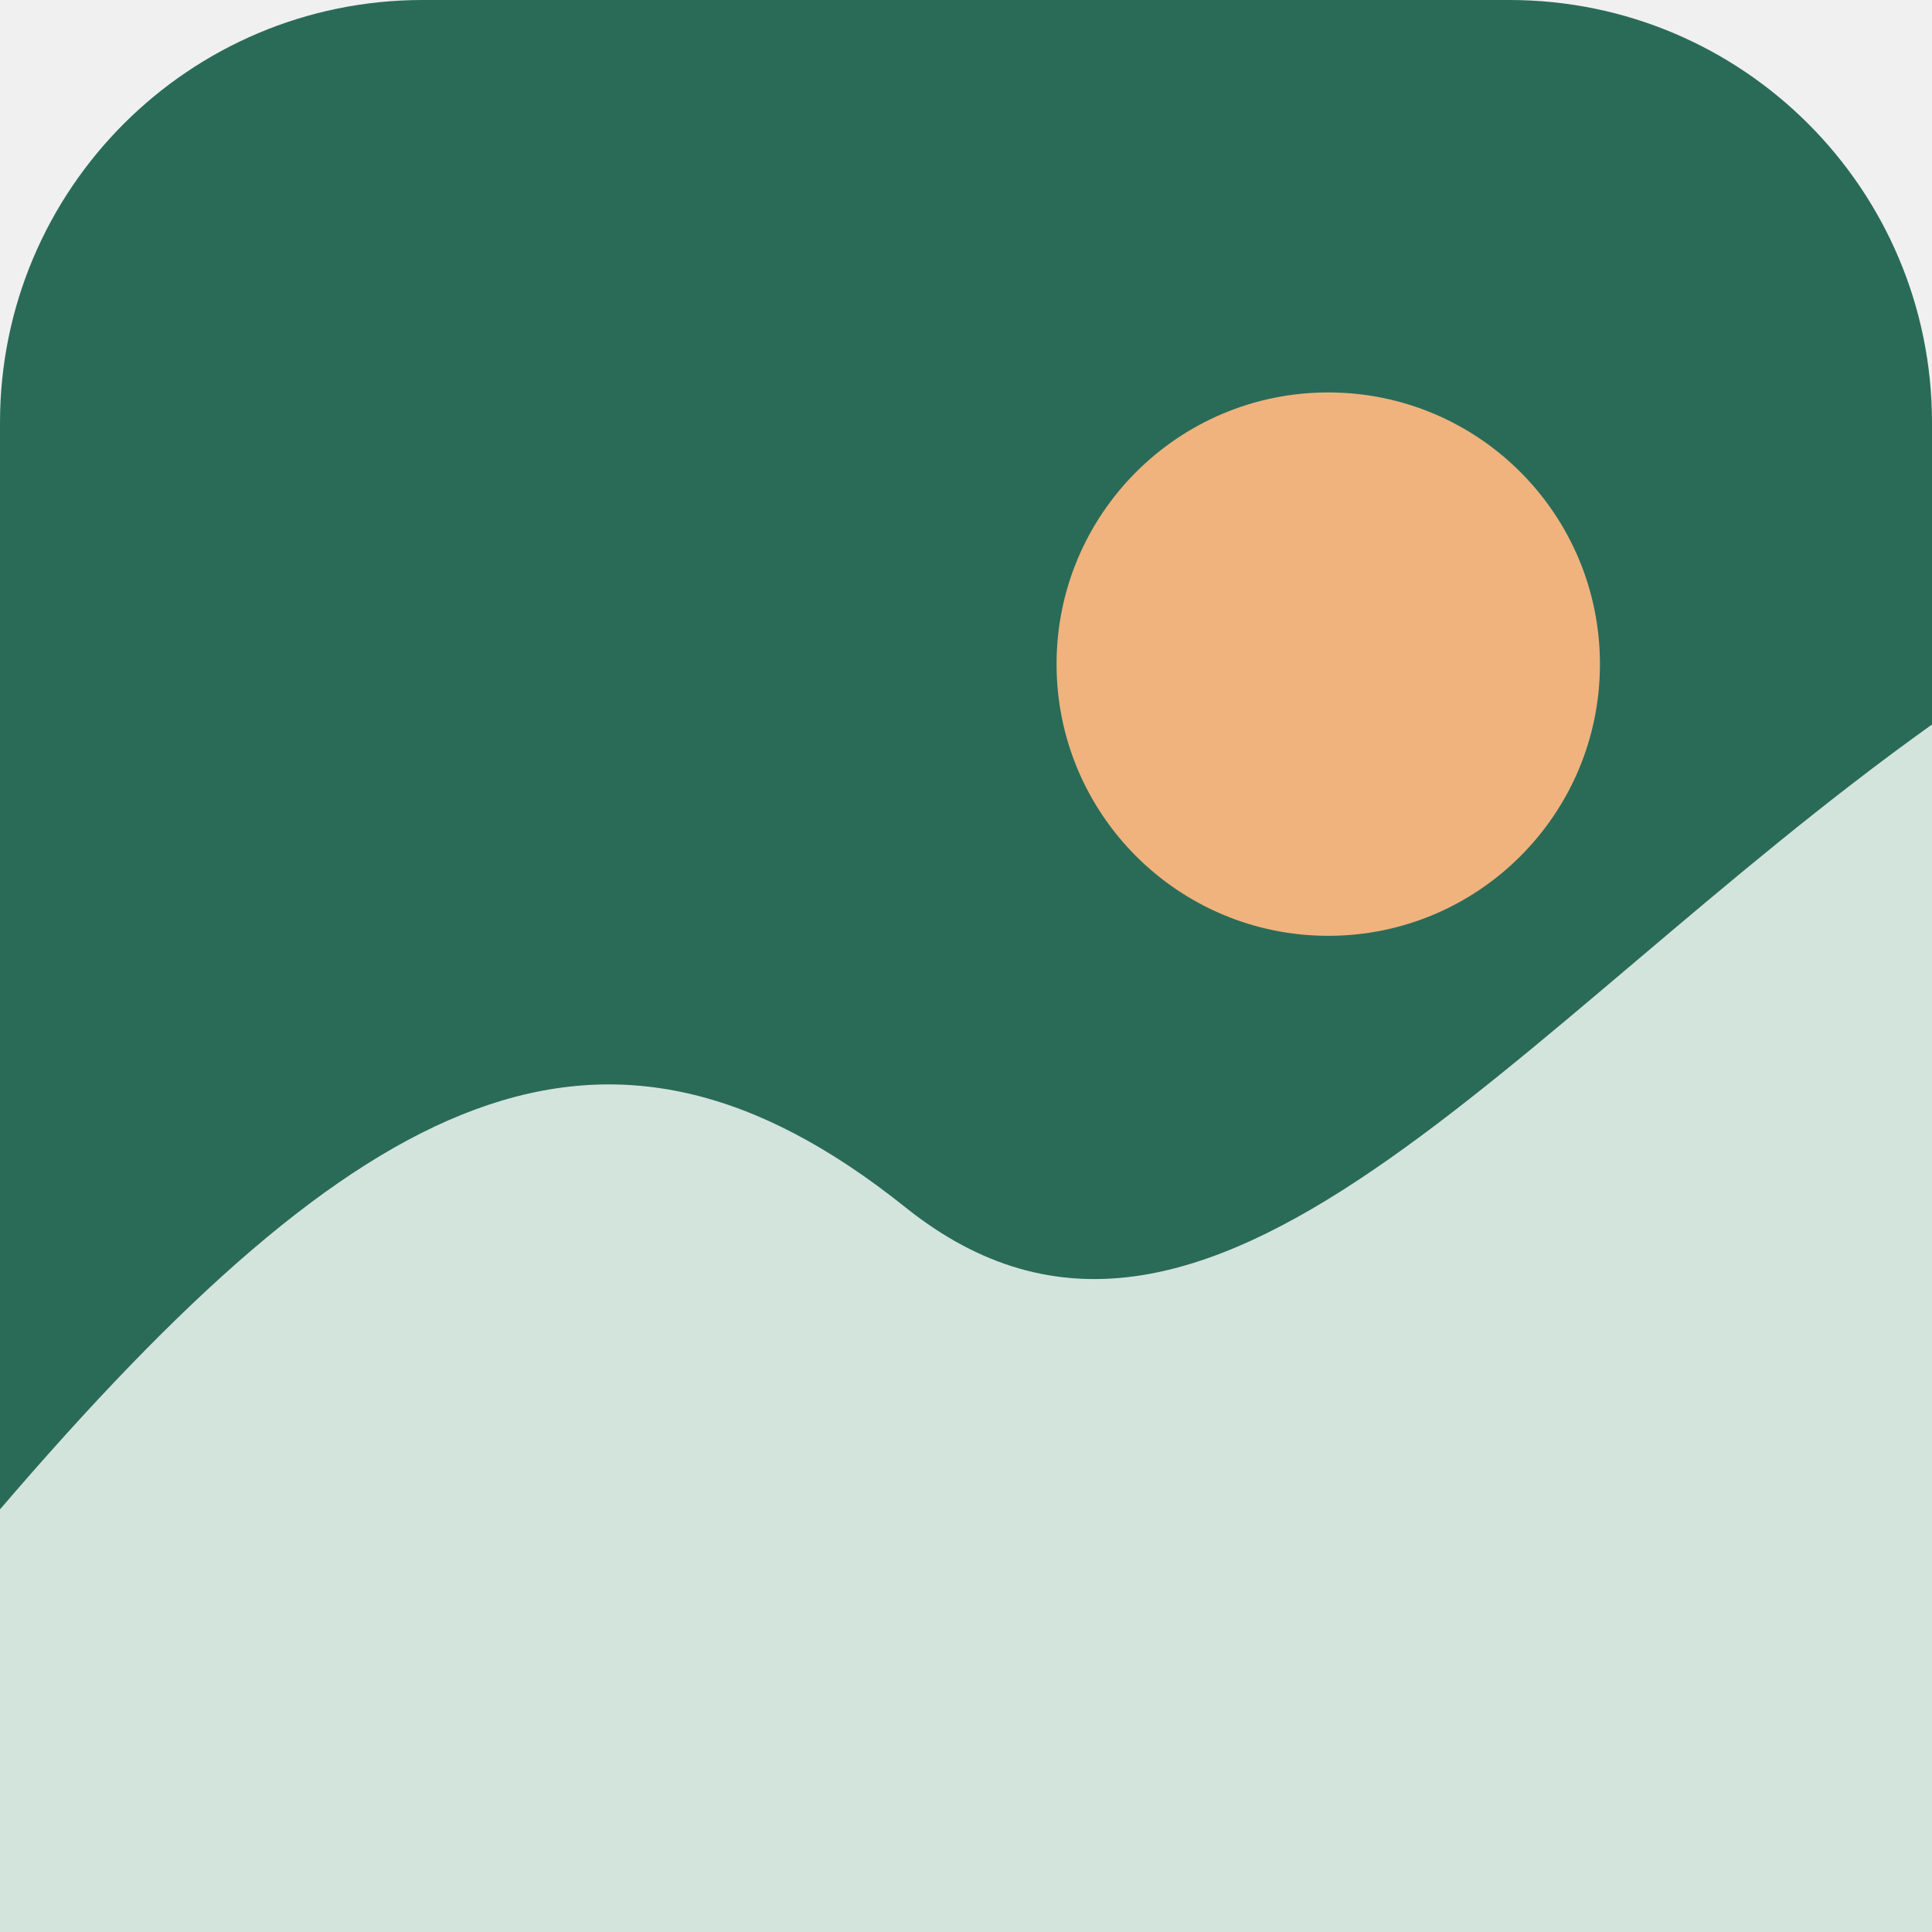
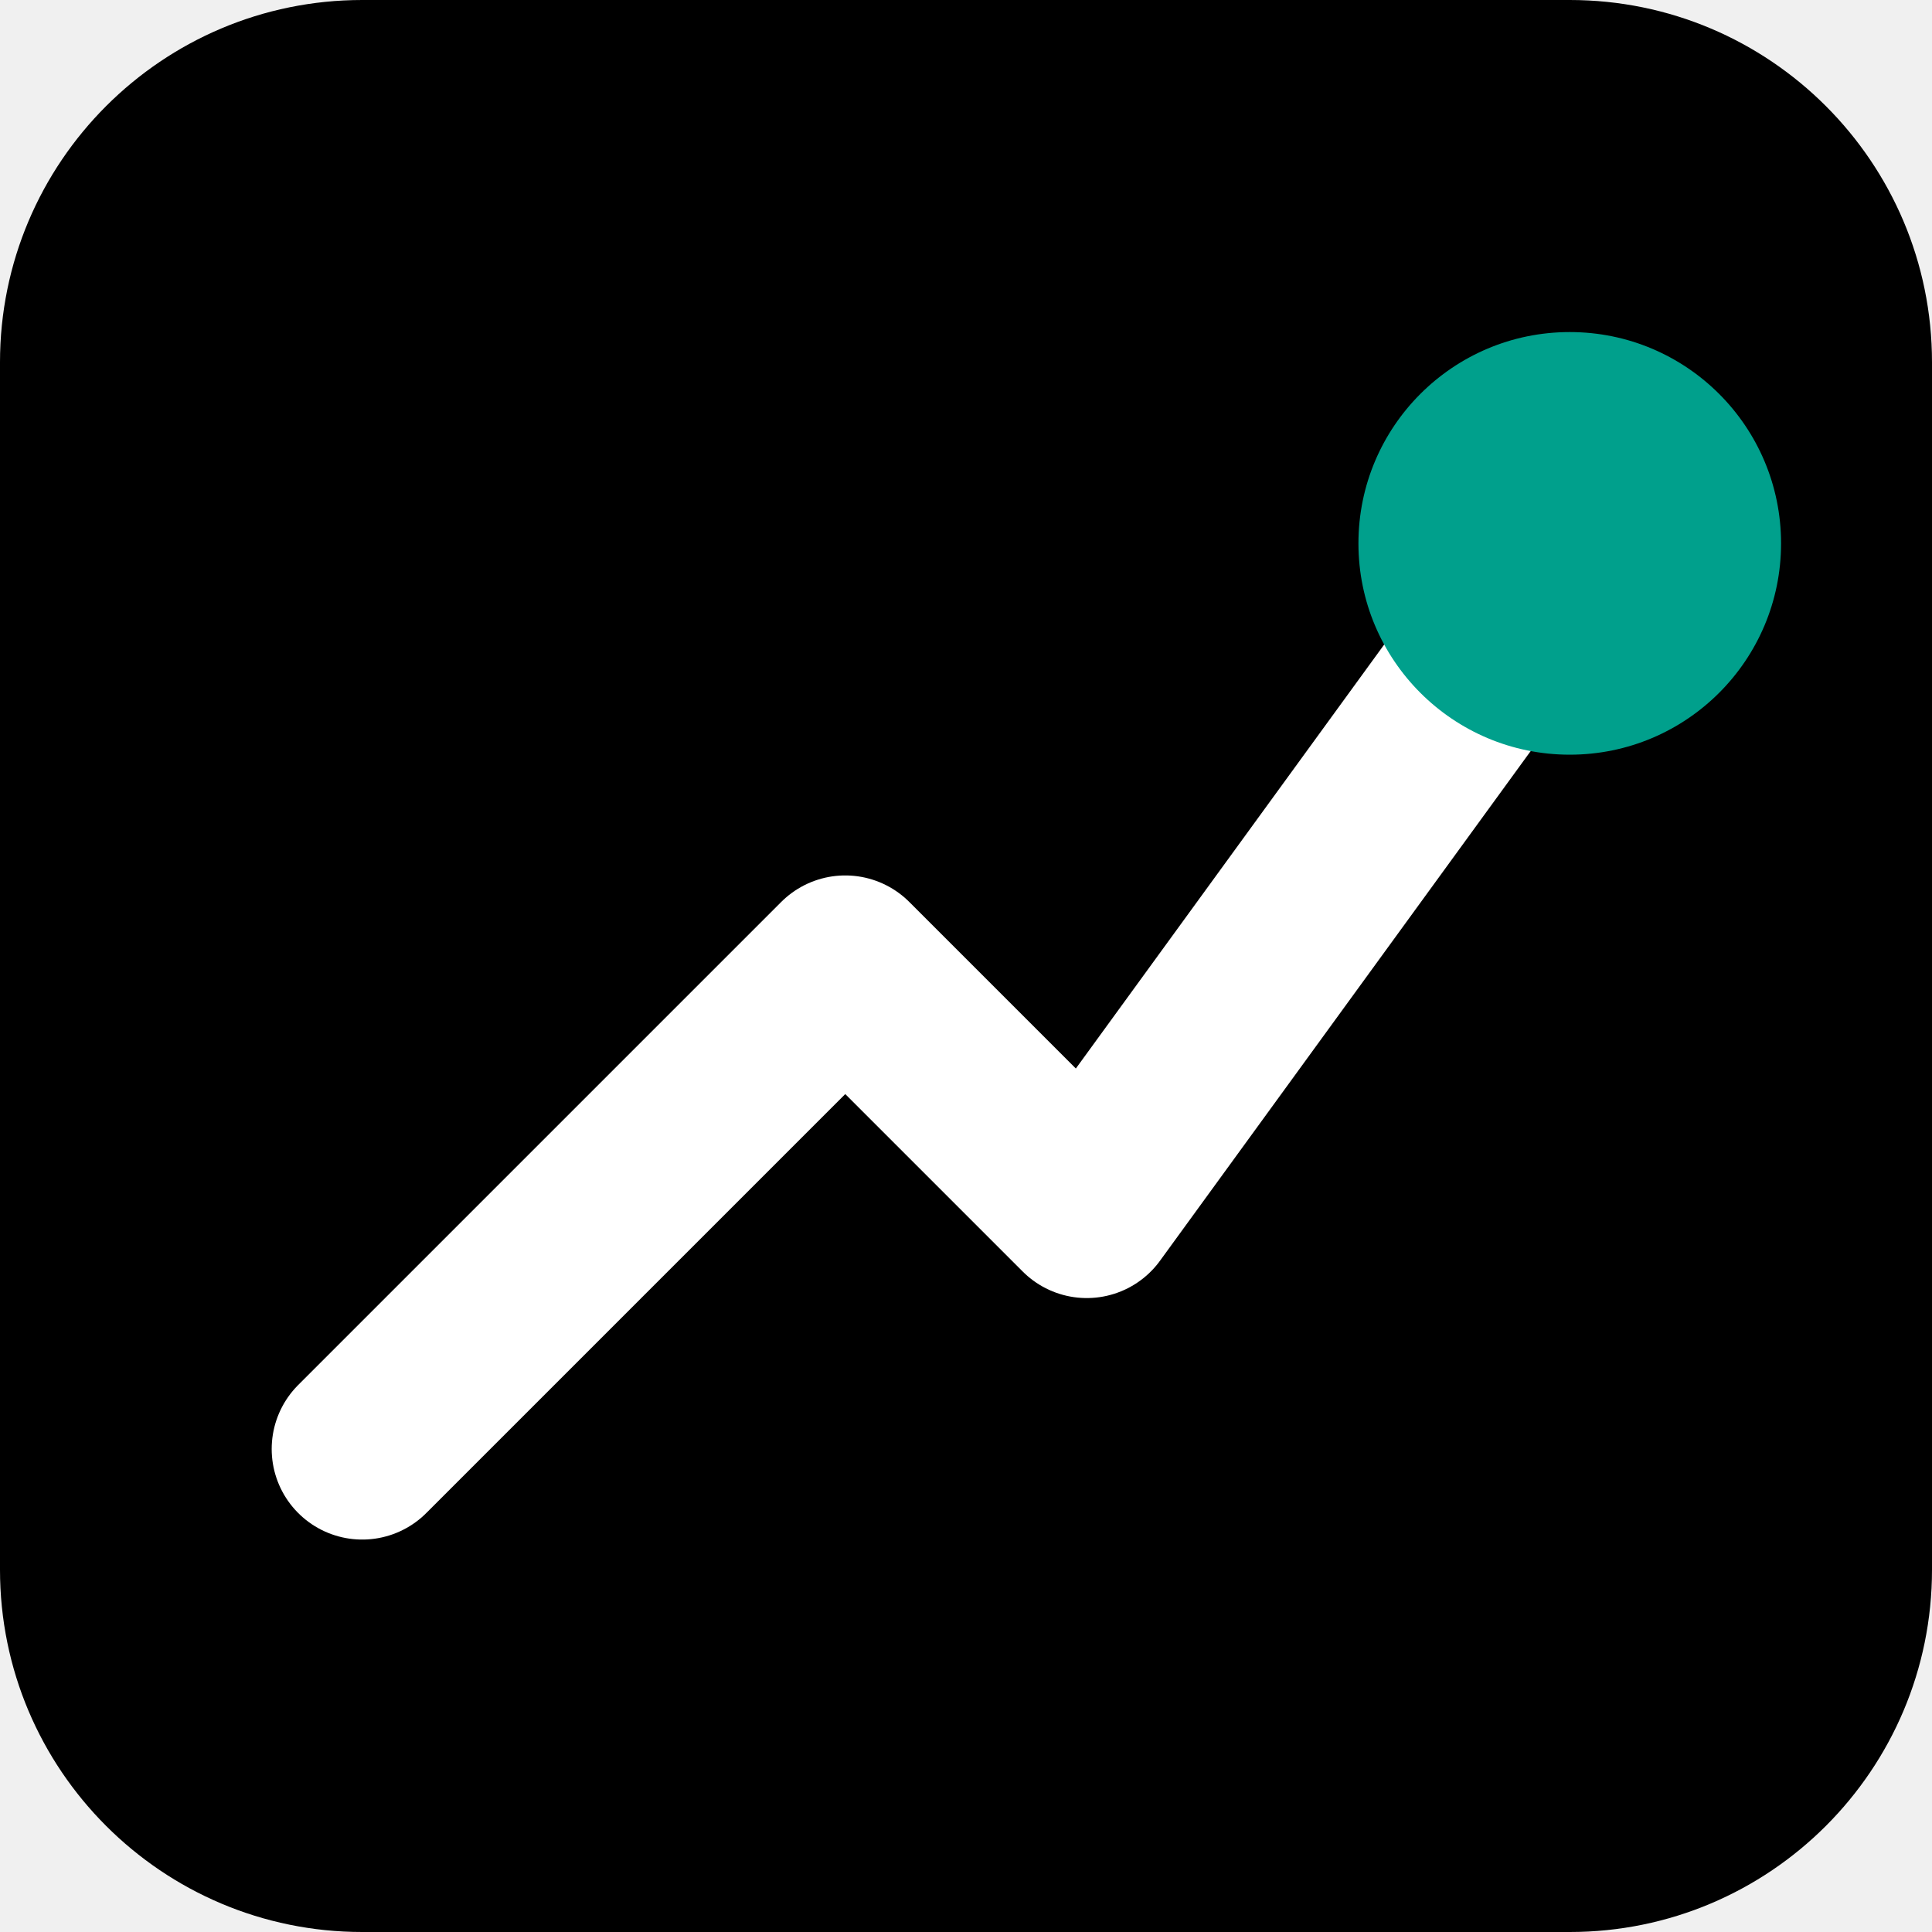
<svg xmlns="http://www.w3.org/2000/svg" viewBox="0 0 32 32">
-   <rect width="32" height="32" rx="7" fill="#2a6b58" />
-   <circle cx="22" cy="11" r="4.5" fill="#f0b37e" />
-   <path d="M0 25c6-7 10-9 15-5s10-3 17-8v20H0z" fill="#d3e4dd" />
+   <rect width="32" height="32" rx="6" fill="#000" />
+   <path d="M6 24 14 16l4 4 8-11" fill="none" stroke="#fff" stroke-width="3" stroke-linecap="round" stroke-linejoin="round" />
+   <circle cx="26" cy="9" r="3.5" fill="#00a08c" />
</svg>
